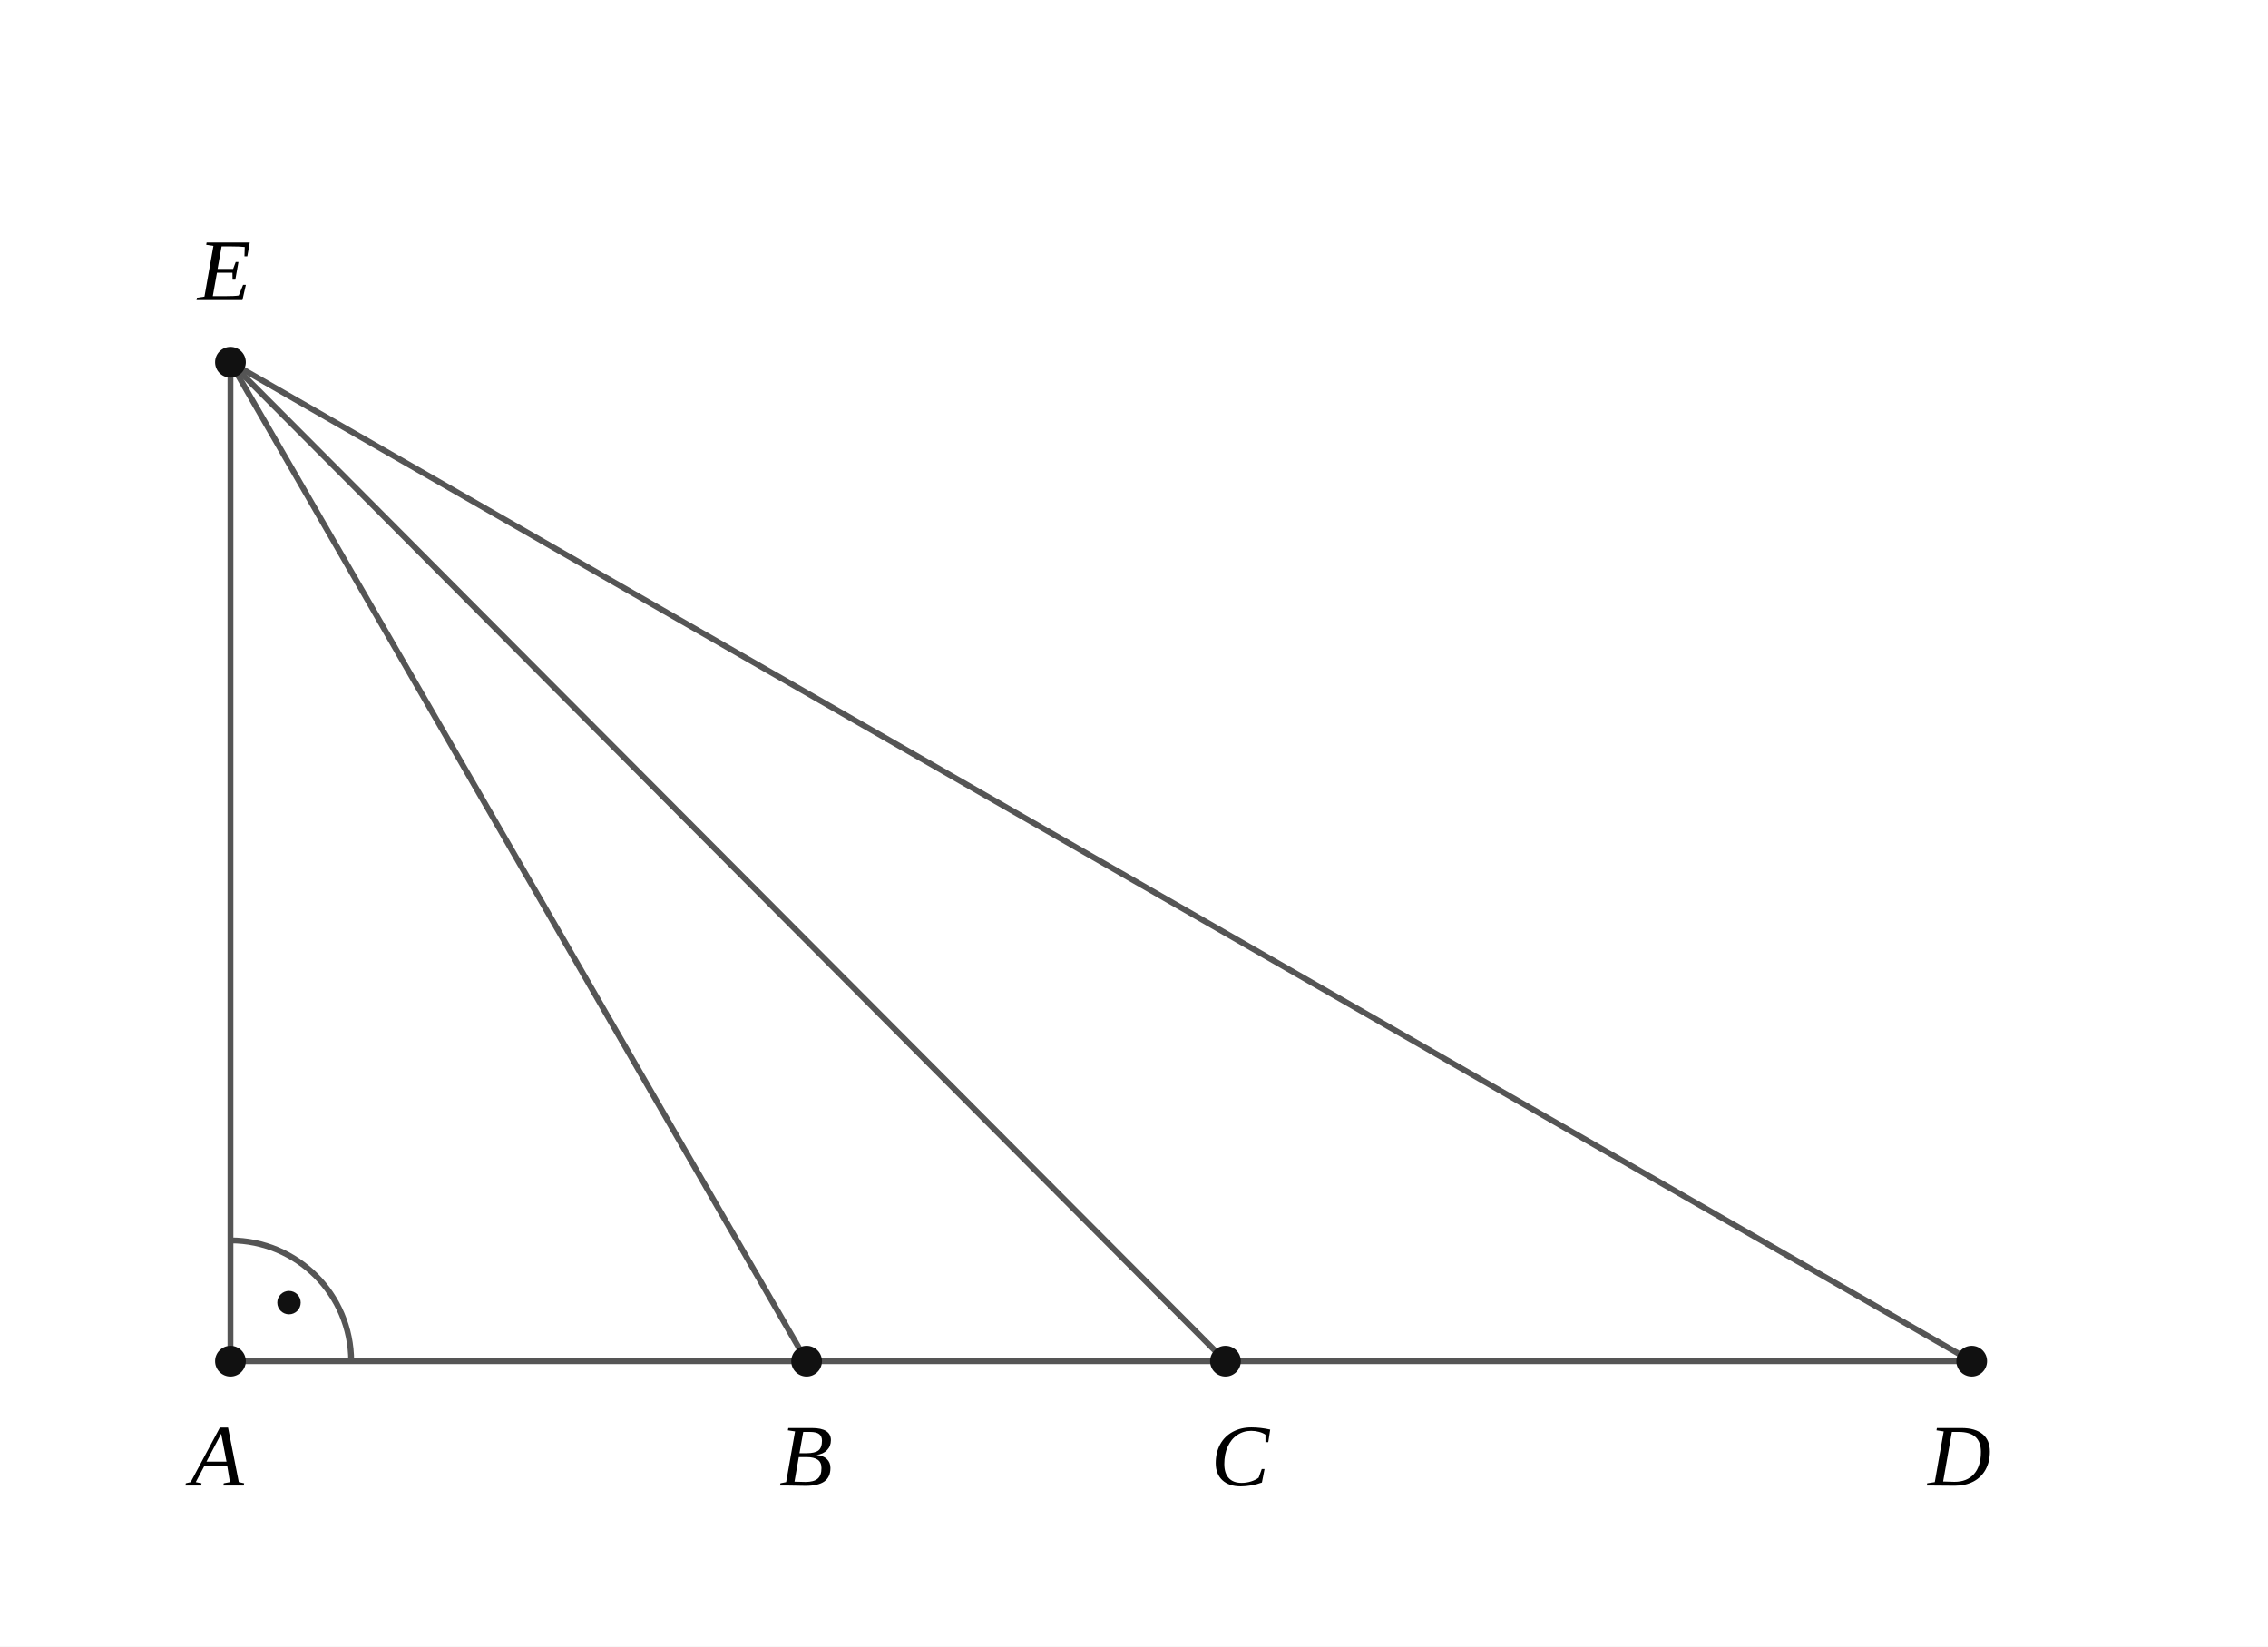
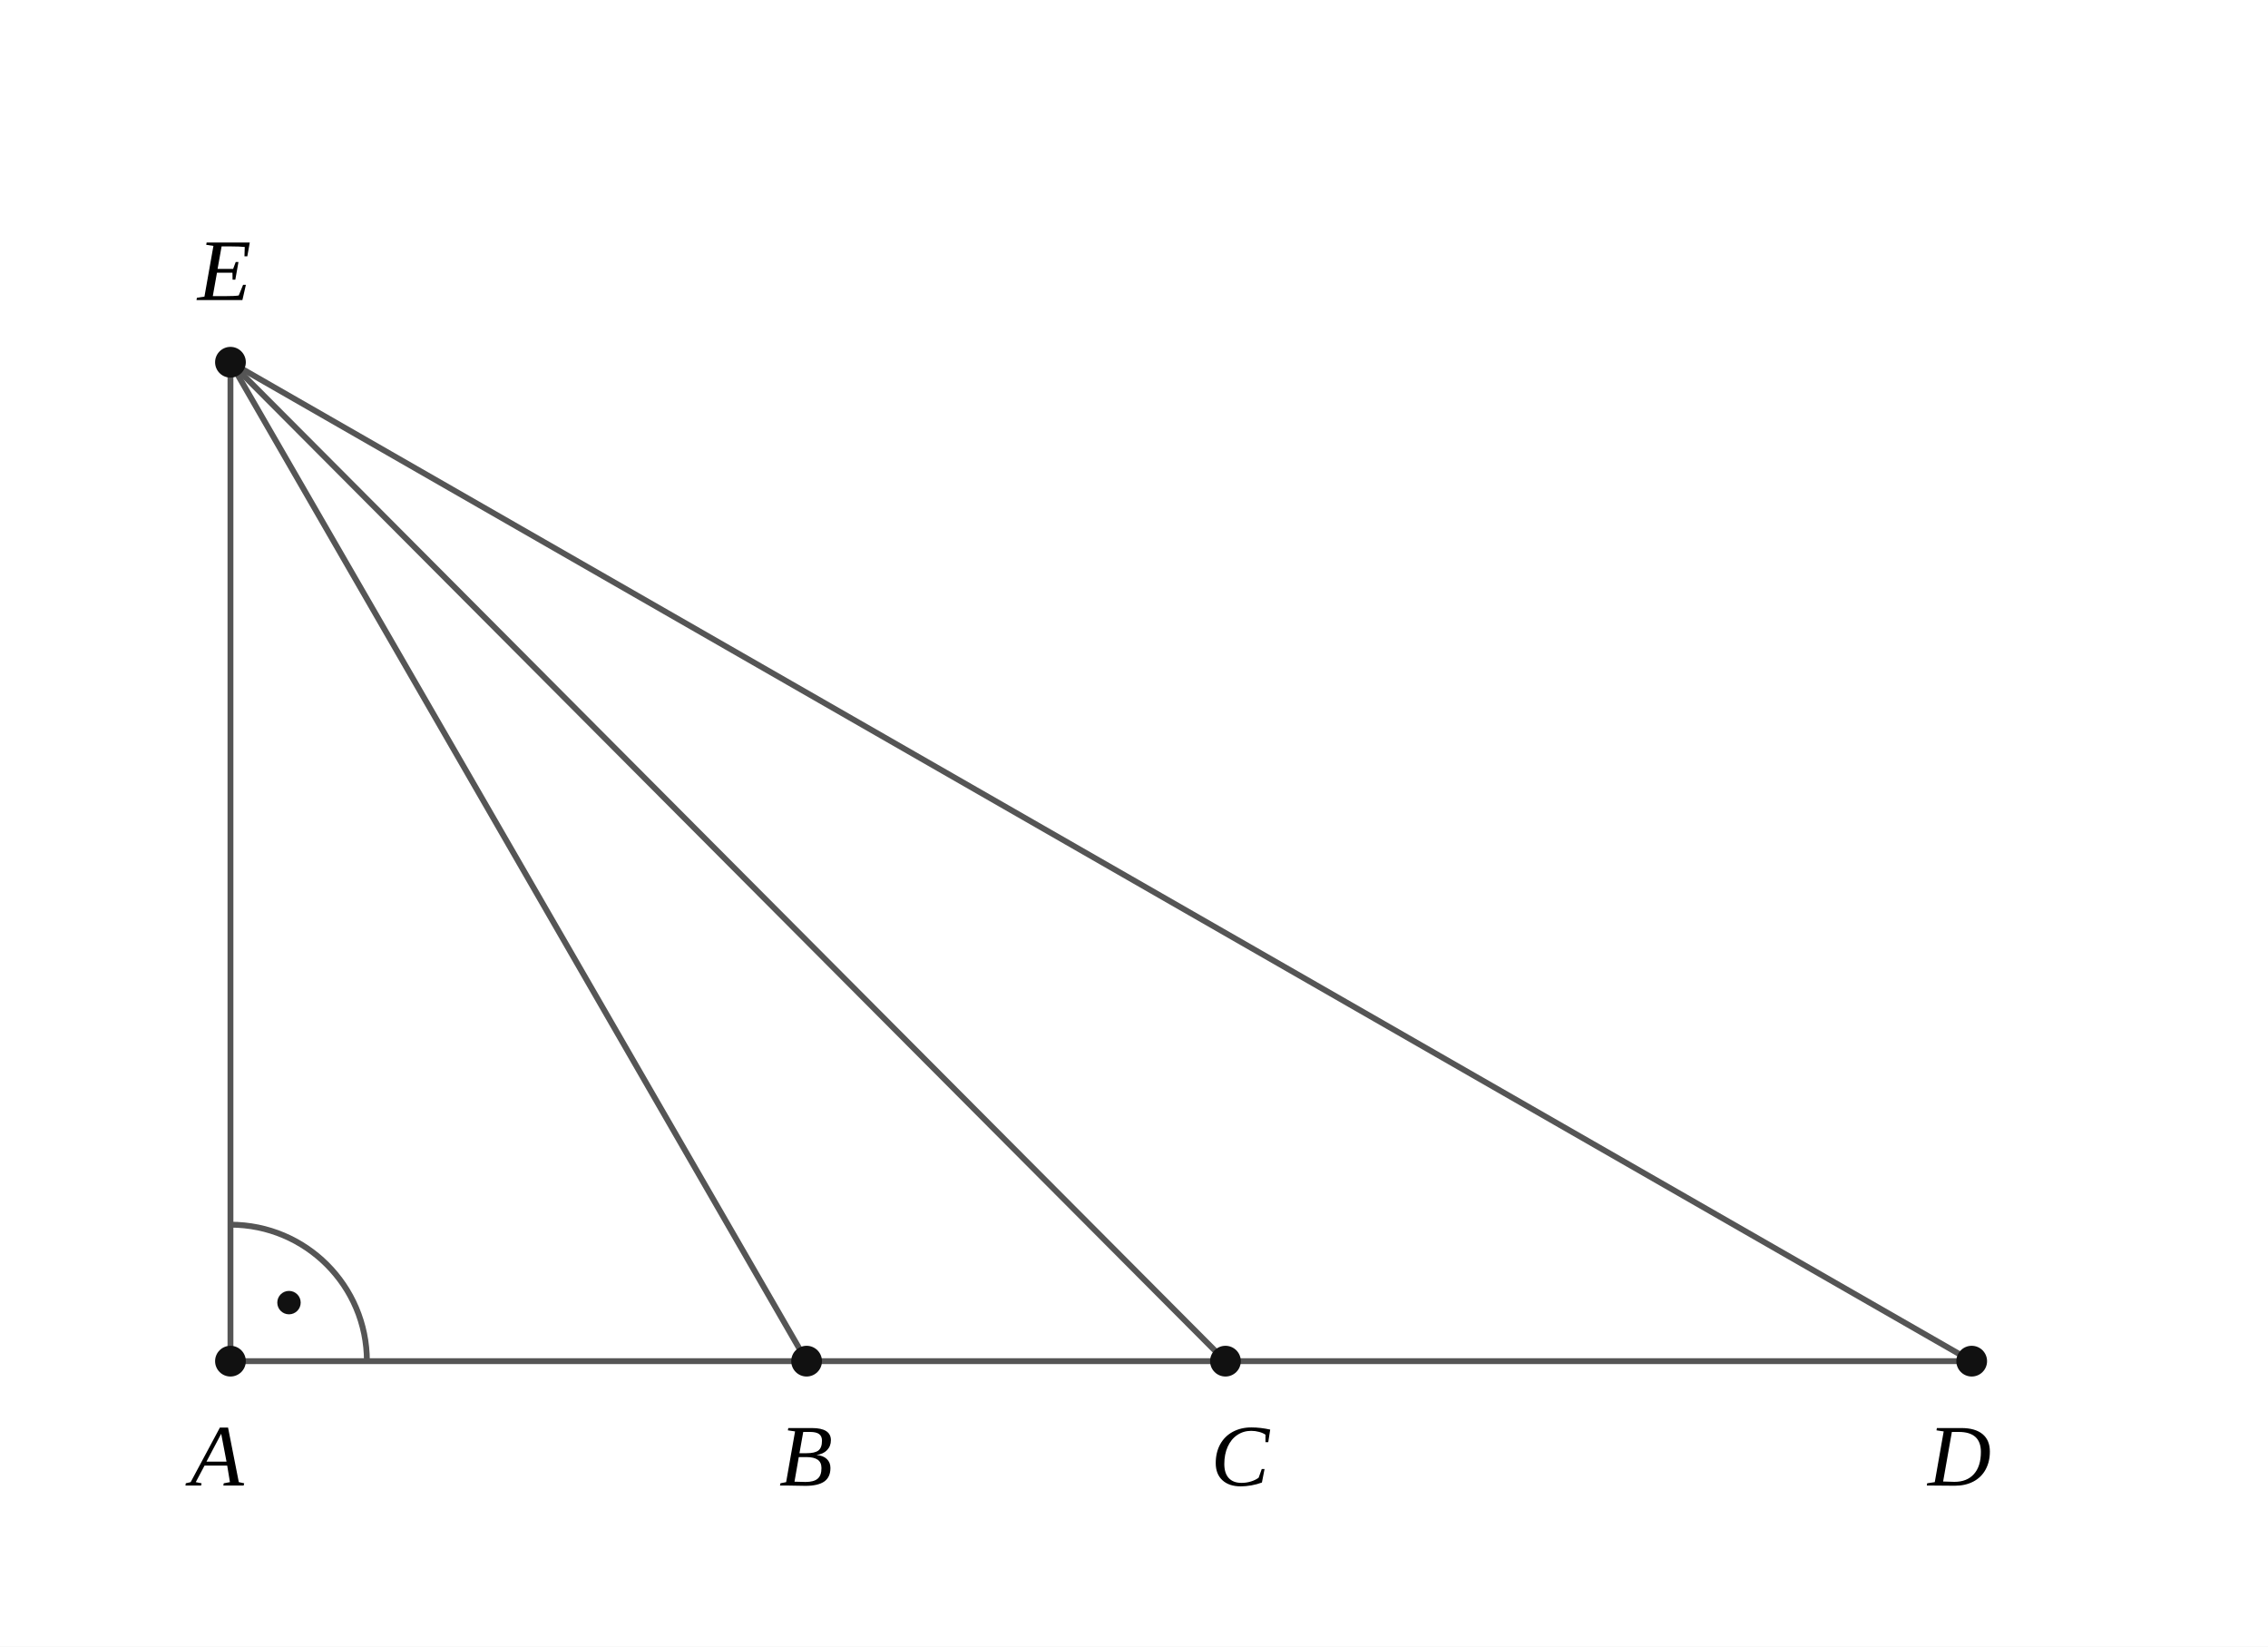
<svg xmlns="http://www.w3.org/2000/svg" width="620" height="450" viewBox="0 0 620 450">
  <rect width="620" height="450" fill="#fff" />
  <g stroke="#555" stroke-width="1.6" fill="none">
    <line x1="63" y1="99" x2="63" y2="372" />
    <line x1="63" y1="372" x2="539" y2="372" />
    <line x1="63" y1="99" x2="220.5" y2="372" />
    <line x1="63" y1="99" x2="335" y2="372" />
    <line x1="63" y1="99" x2="539" y2="372" />
-     <path d="M 63 339 A 33 33 0 0 1 96 372" />
+     <path d="M 63 334.7 A 37.3 37.3 0 0 1 100.3 372" />
  </g>
  <g fill="#111">
    <circle cx="63" cy="99" r="4.2" />
    <circle cx="63" cy="372" r="4.2" />
    <circle cx="220.5" cy="372" r="4.2" />
    <circle cx="335" cy="372" r="4.2" />
    <circle cx="539" cy="372" r="4.2" />
    <circle cx="79" cy="356" r="3.2" />
  </g>
  <g font-family="Times New Roman,serif" font-size="24" font-style="italic" fill="#000">
    <text x="54" y="82">E</text>
    <text x="52" y="406">A</text>
    <text x="213" y="406">B</text>
    <text x="331" y="406">C</text>
    <text x="527" y="406">D</text>
  </g>
</svg>
